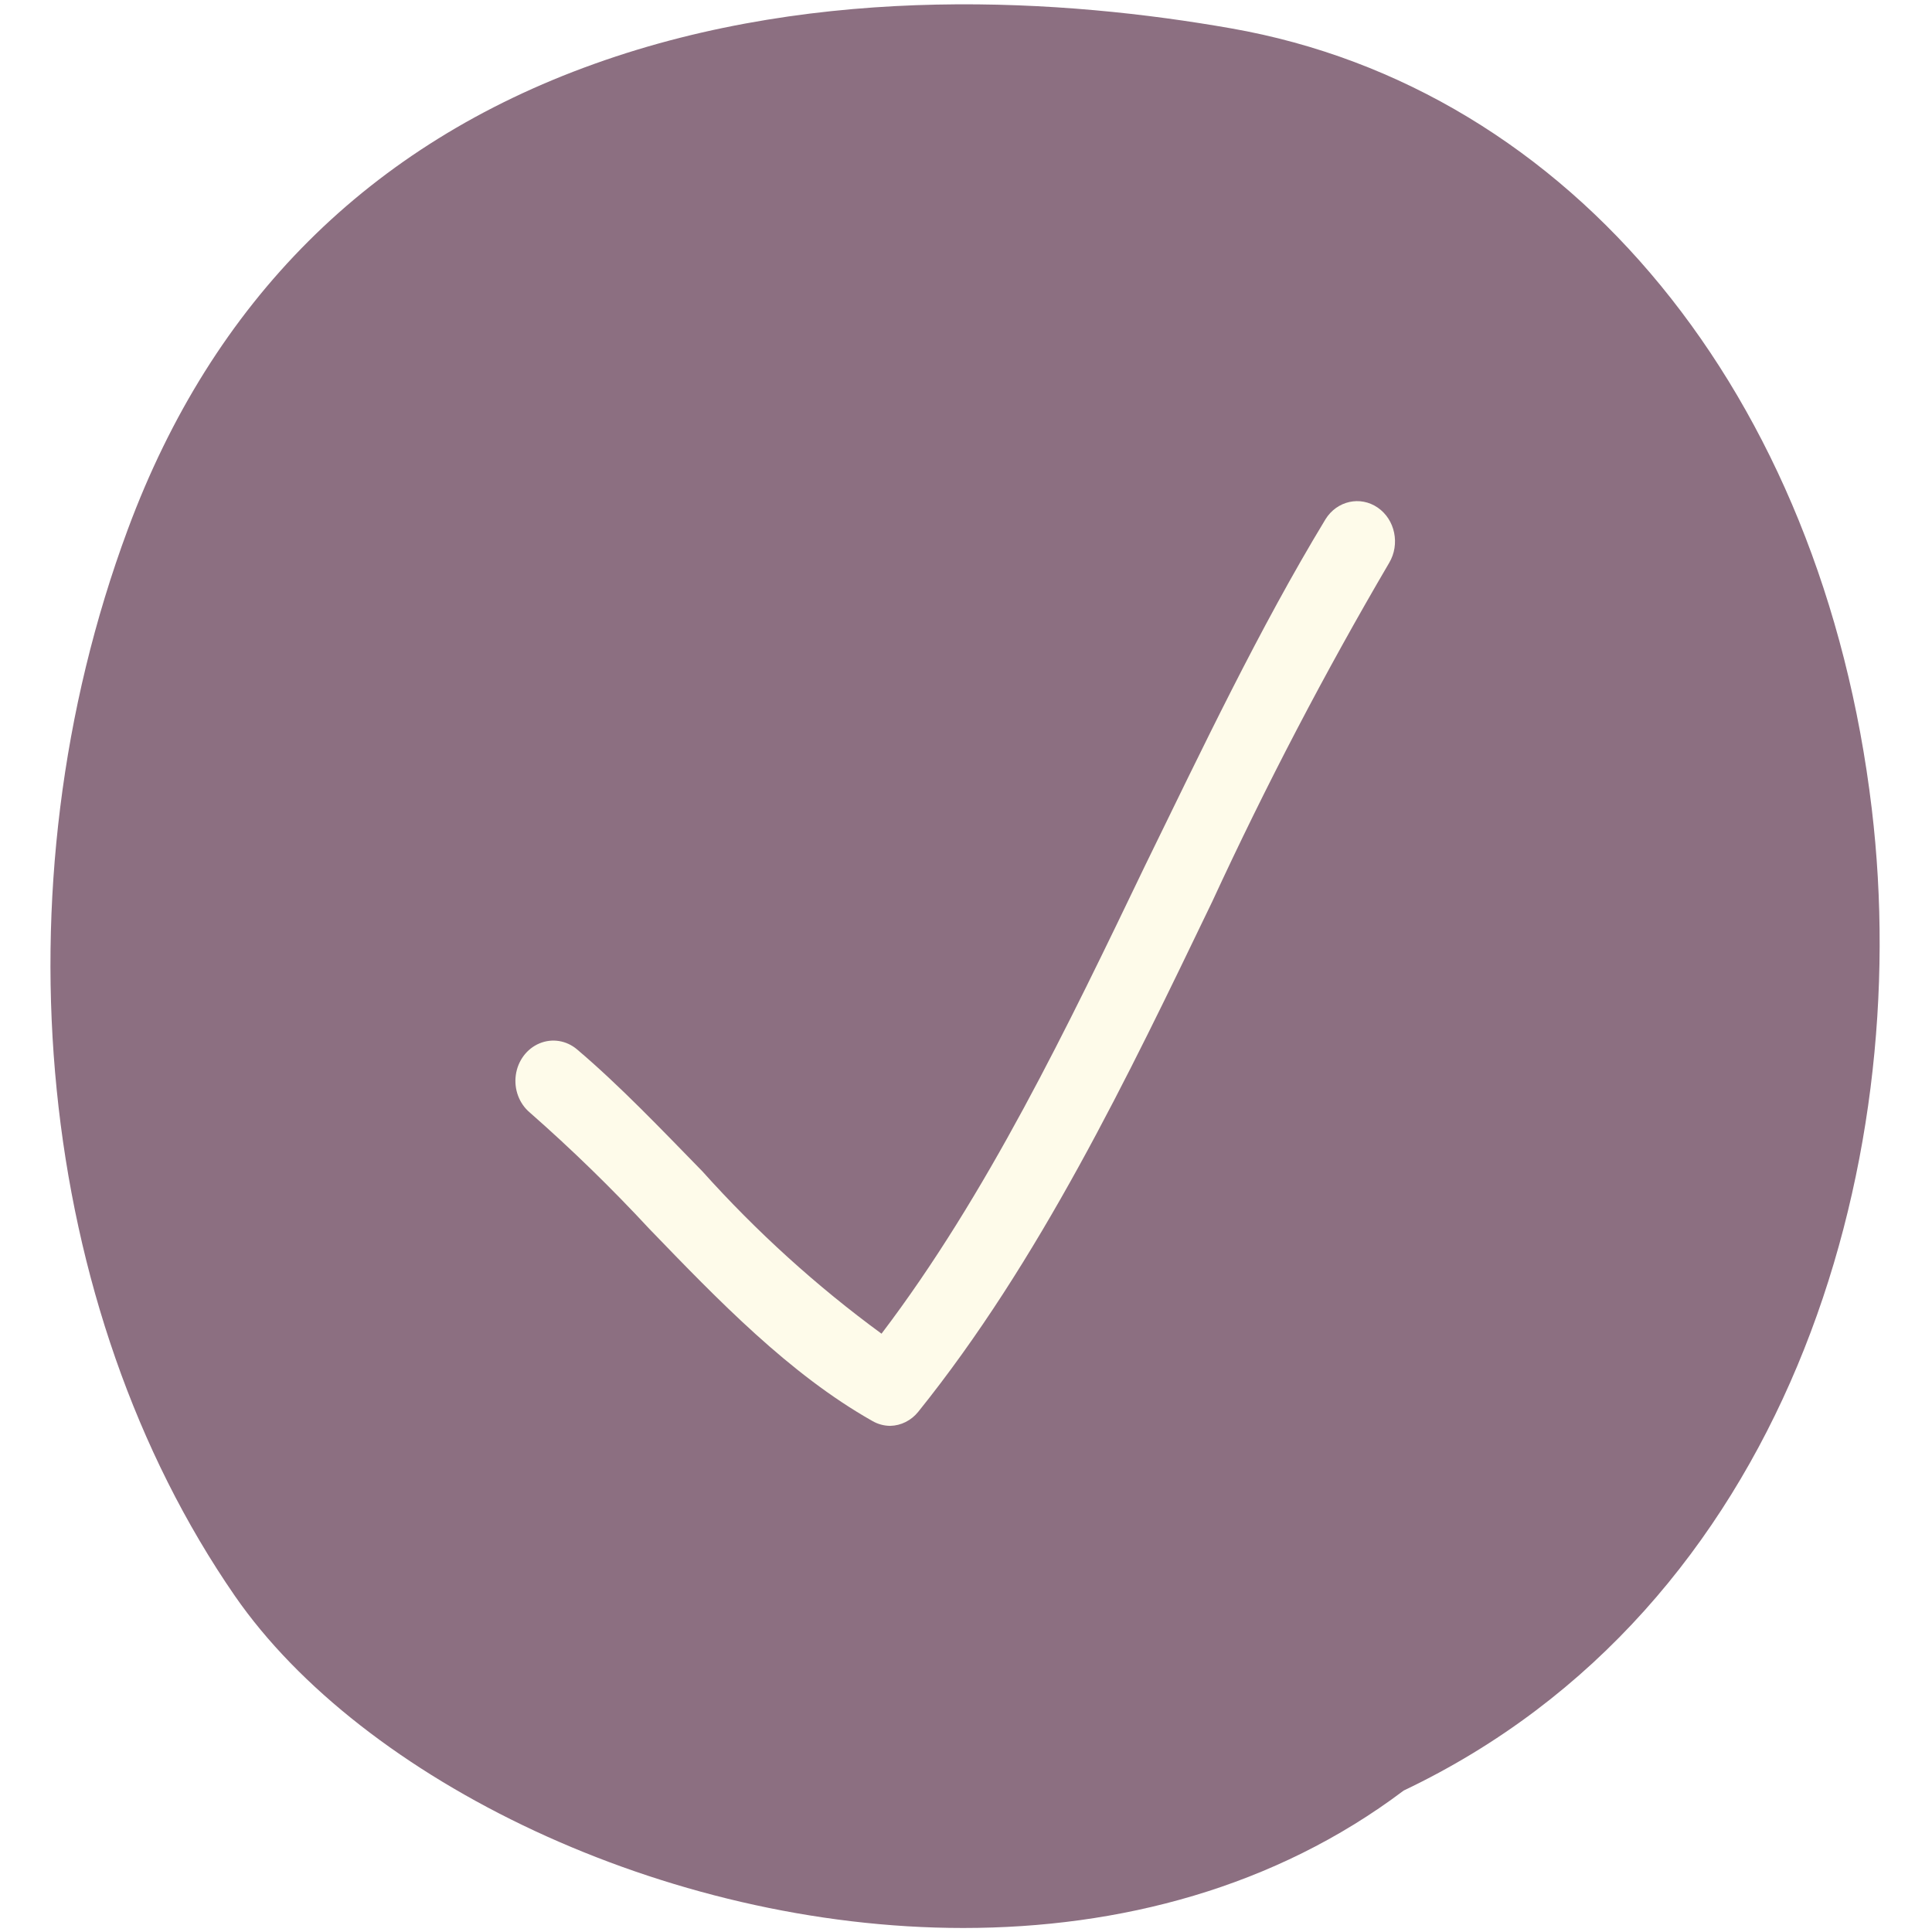
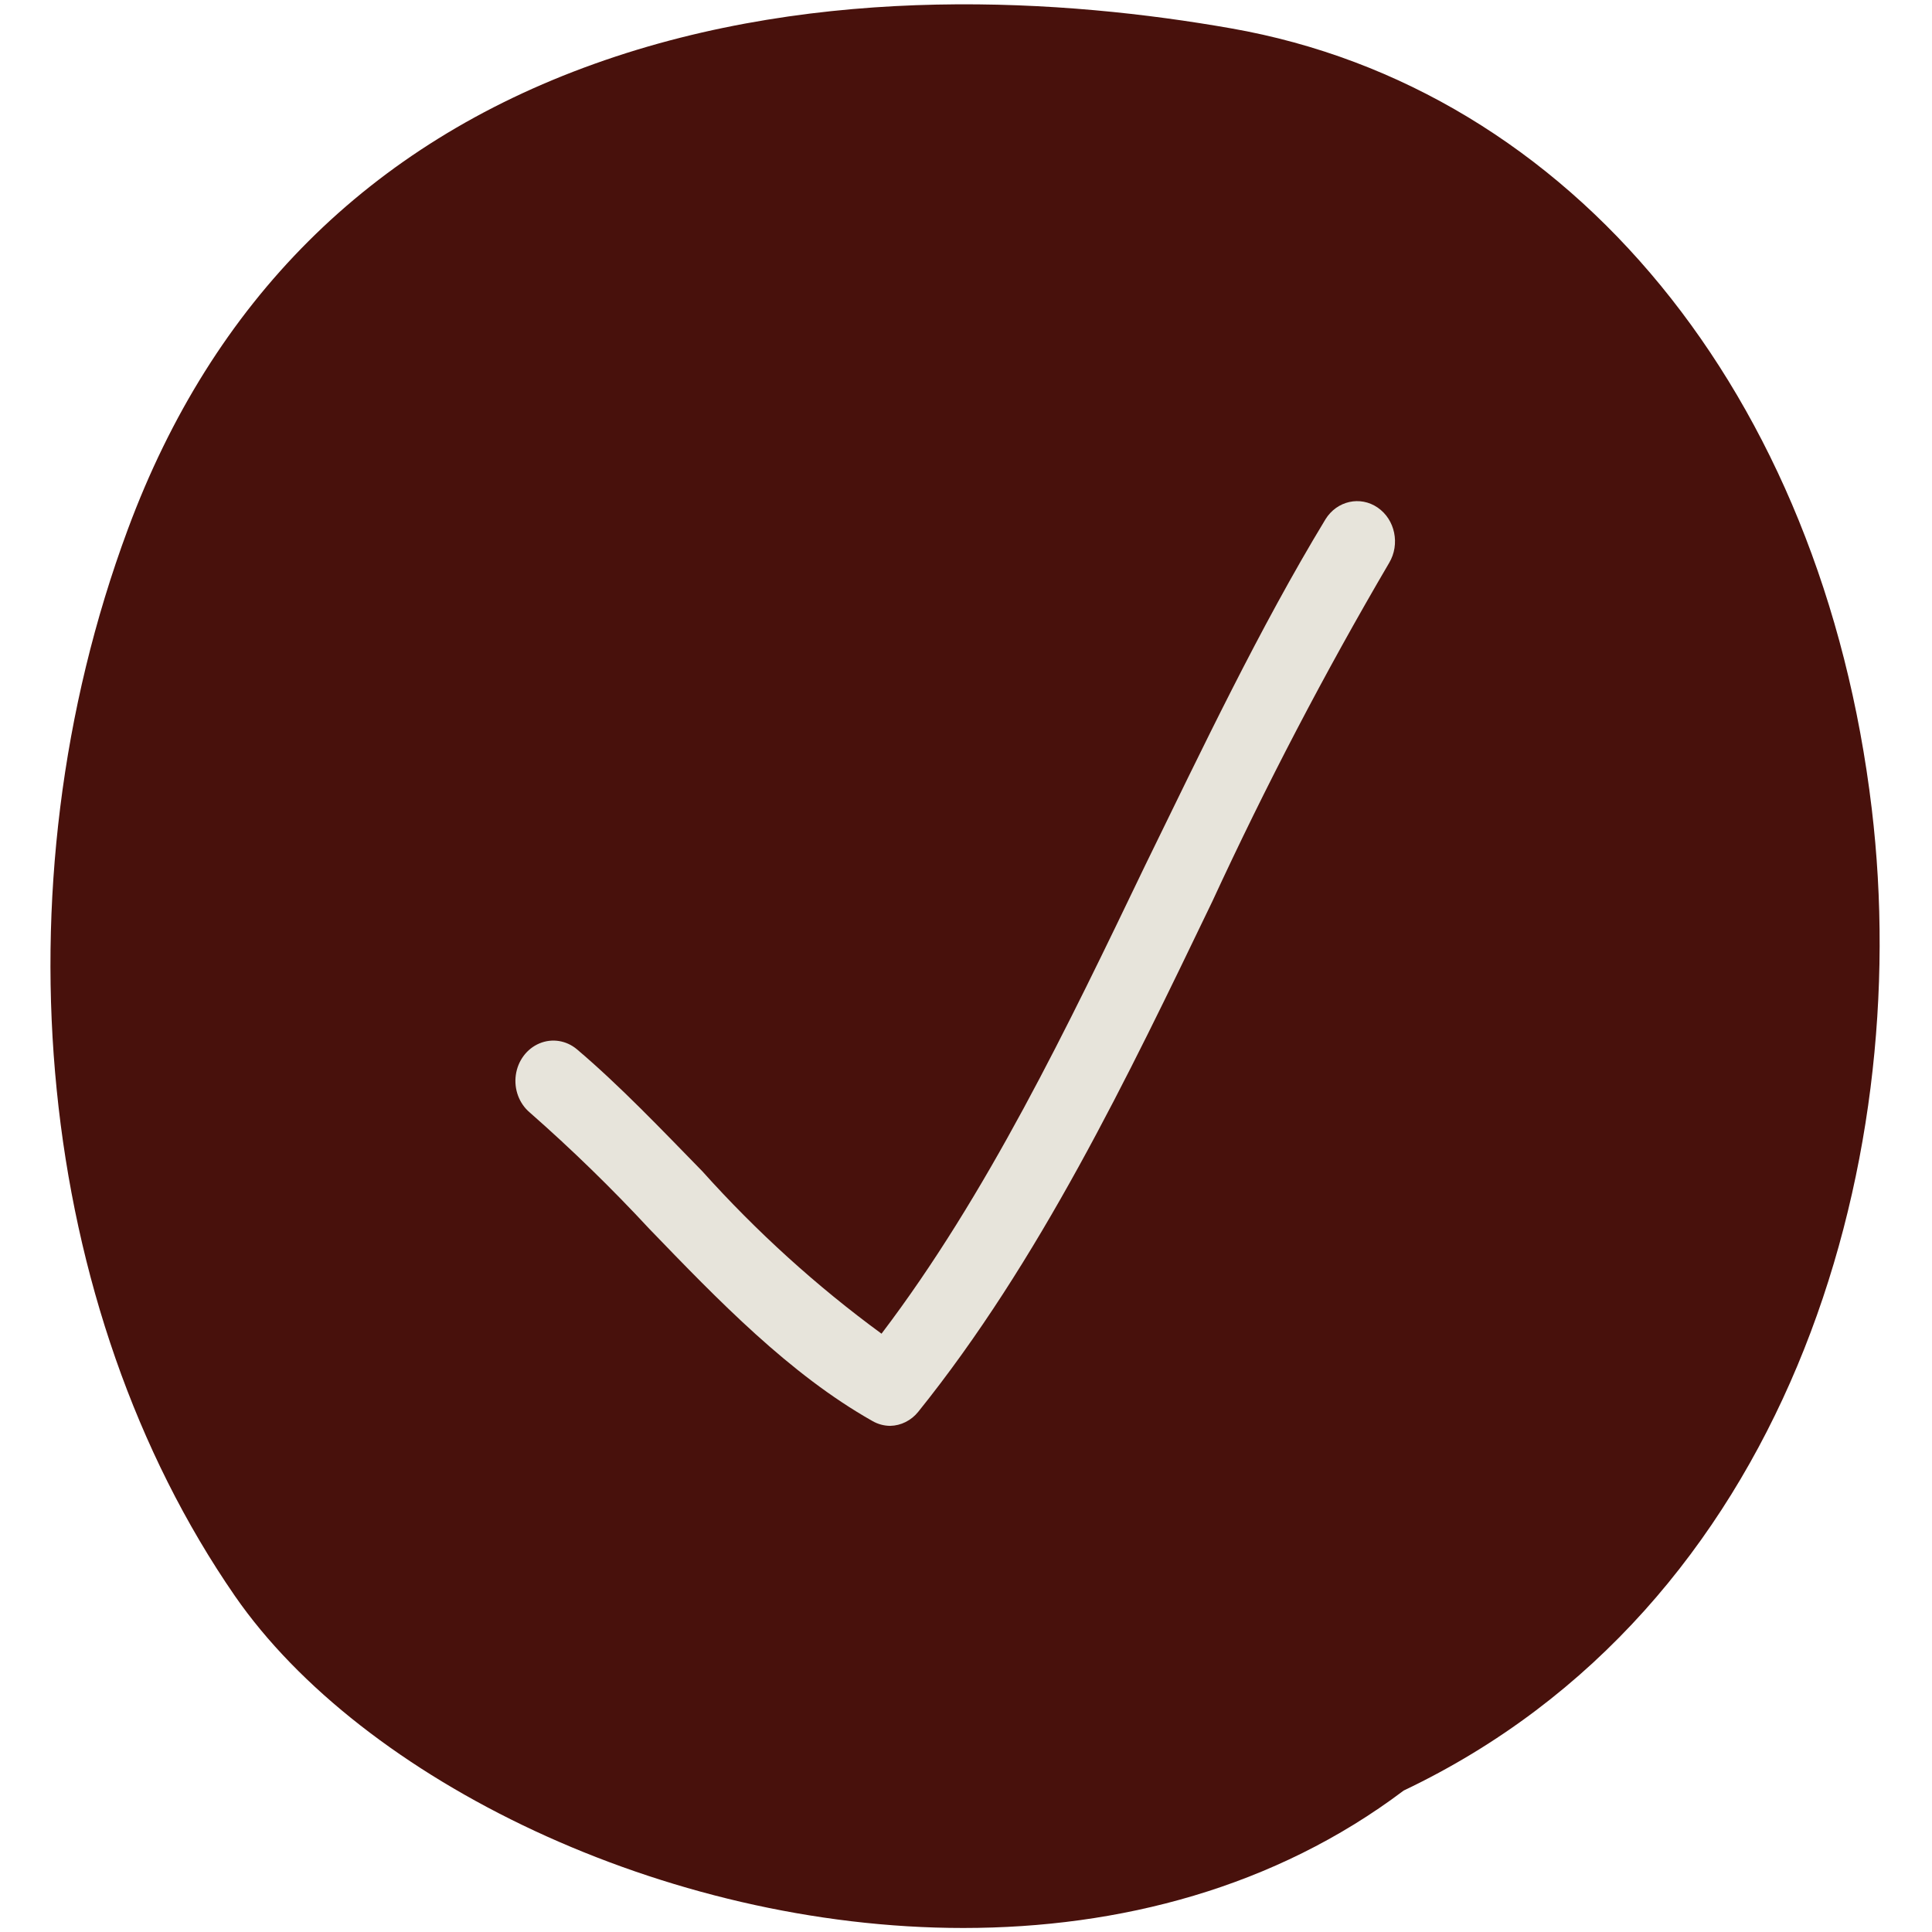
<svg xmlns="http://www.w3.org/2000/svg" width="150" height="150" viewBox="0 0 150 150" fill="none">
-   <path d="M145.324 62.797C141.485 30.625 122.059 6.844 95.588 2.203C82.809 -0.047 63.853 -1.391 46.118 4.969C28.677 11.219 16.5 23.375 9.926 41.094C-0.456 69.063 2.809 101.563 18.235 123.906C28.103 138.172 51.574 149.688 74.794 149.688C86.912 149.688 98.971 146.563 108.985 139.016C138.706 124.875 148.647 90.625 145.324 62.797Z" fill="#8C6F81" />
-   <path d="M69.118 110.703C68.635 110.701 68.16 110.572 67.735 110.328C61.294 106.688 55.765 100.953 50.412 95.406C47.465 92.23 44.368 89.216 41.132 86.375C40.307 85.68 39.894 84.57 40.048 83.464C40.202 82.357 40.9 81.422 41.879 81.011C42.858 80.599 43.969 80.774 44.794 81.469C48.132 84.297 51.382 87.719 54.529 90.938C58.746 95.638 63.408 99.863 68.441 103.547C76.618 92.781 82.868 79.766 88.927 67.156C93.338 58.141 97.75 48.828 102.912 40.313C103.8 38.882 105.607 38.478 106.963 39.408C108.318 40.338 108.715 42.254 107.853 43.703C102.86 52.217 98.275 60.994 94.118 70C87.515 83.719 80.691 97.922 71.294 109.609C70.749 110.287 69.957 110.685 69.118 110.703Z" fill="#FEFBEA" />
+   <path d="M145.323 62.797C141.485 30.625 122.059 6.844 95.588 2.203C82.809 -0.047 63.853 -1.391 46.117 4.969C28.676 11.219 16.5 23.375 9.926 41.094C-0.456 69.063 2.809 101.563 18.235 123.906C28.103 138.172 51.573 149.688 74.794 149.688C86.912 149.688 98.971 146.563 108.985 139.016C138.706 124.875 148.647 90.625 145.323 62.797Z" fill="#48110C" />
+   <path d="M69.118 110.703C68.635 110.701 68.16 110.572 67.735 110.328C61.294 106.688 55.764 100.953 50.412 95.406C47.465 92.23 44.368 89.216 41.132 86.375C40.307 85.68 39.894 84.57 40.048 83.464C40.202 82.357 40.9 81.422 41.879 81.011C42.858 80.599 43.969 80.774 44.794 81.469C48.132 84.297 51.382 87.719 54.529 90.938C58.746 95.638 63.408 99.863 68.441 103.547C76.618 92.781 82.868 79.766 88.926 67.156C93.338 58.141 97.75 48.828 102.912 40.313C103.8 38.882 105.607 38.478 106.962 39.408C108.318 40.338 108.715 42.254 107.853 43.703C102.859 52.217 98.275 60.994 94.118 70C87.514 83.719 80.691 97.922 71.294 109.609C70.749 110.287 69.957 110.685 69.118 110.703Z" fill="#E7E4DB" />
</svg>
